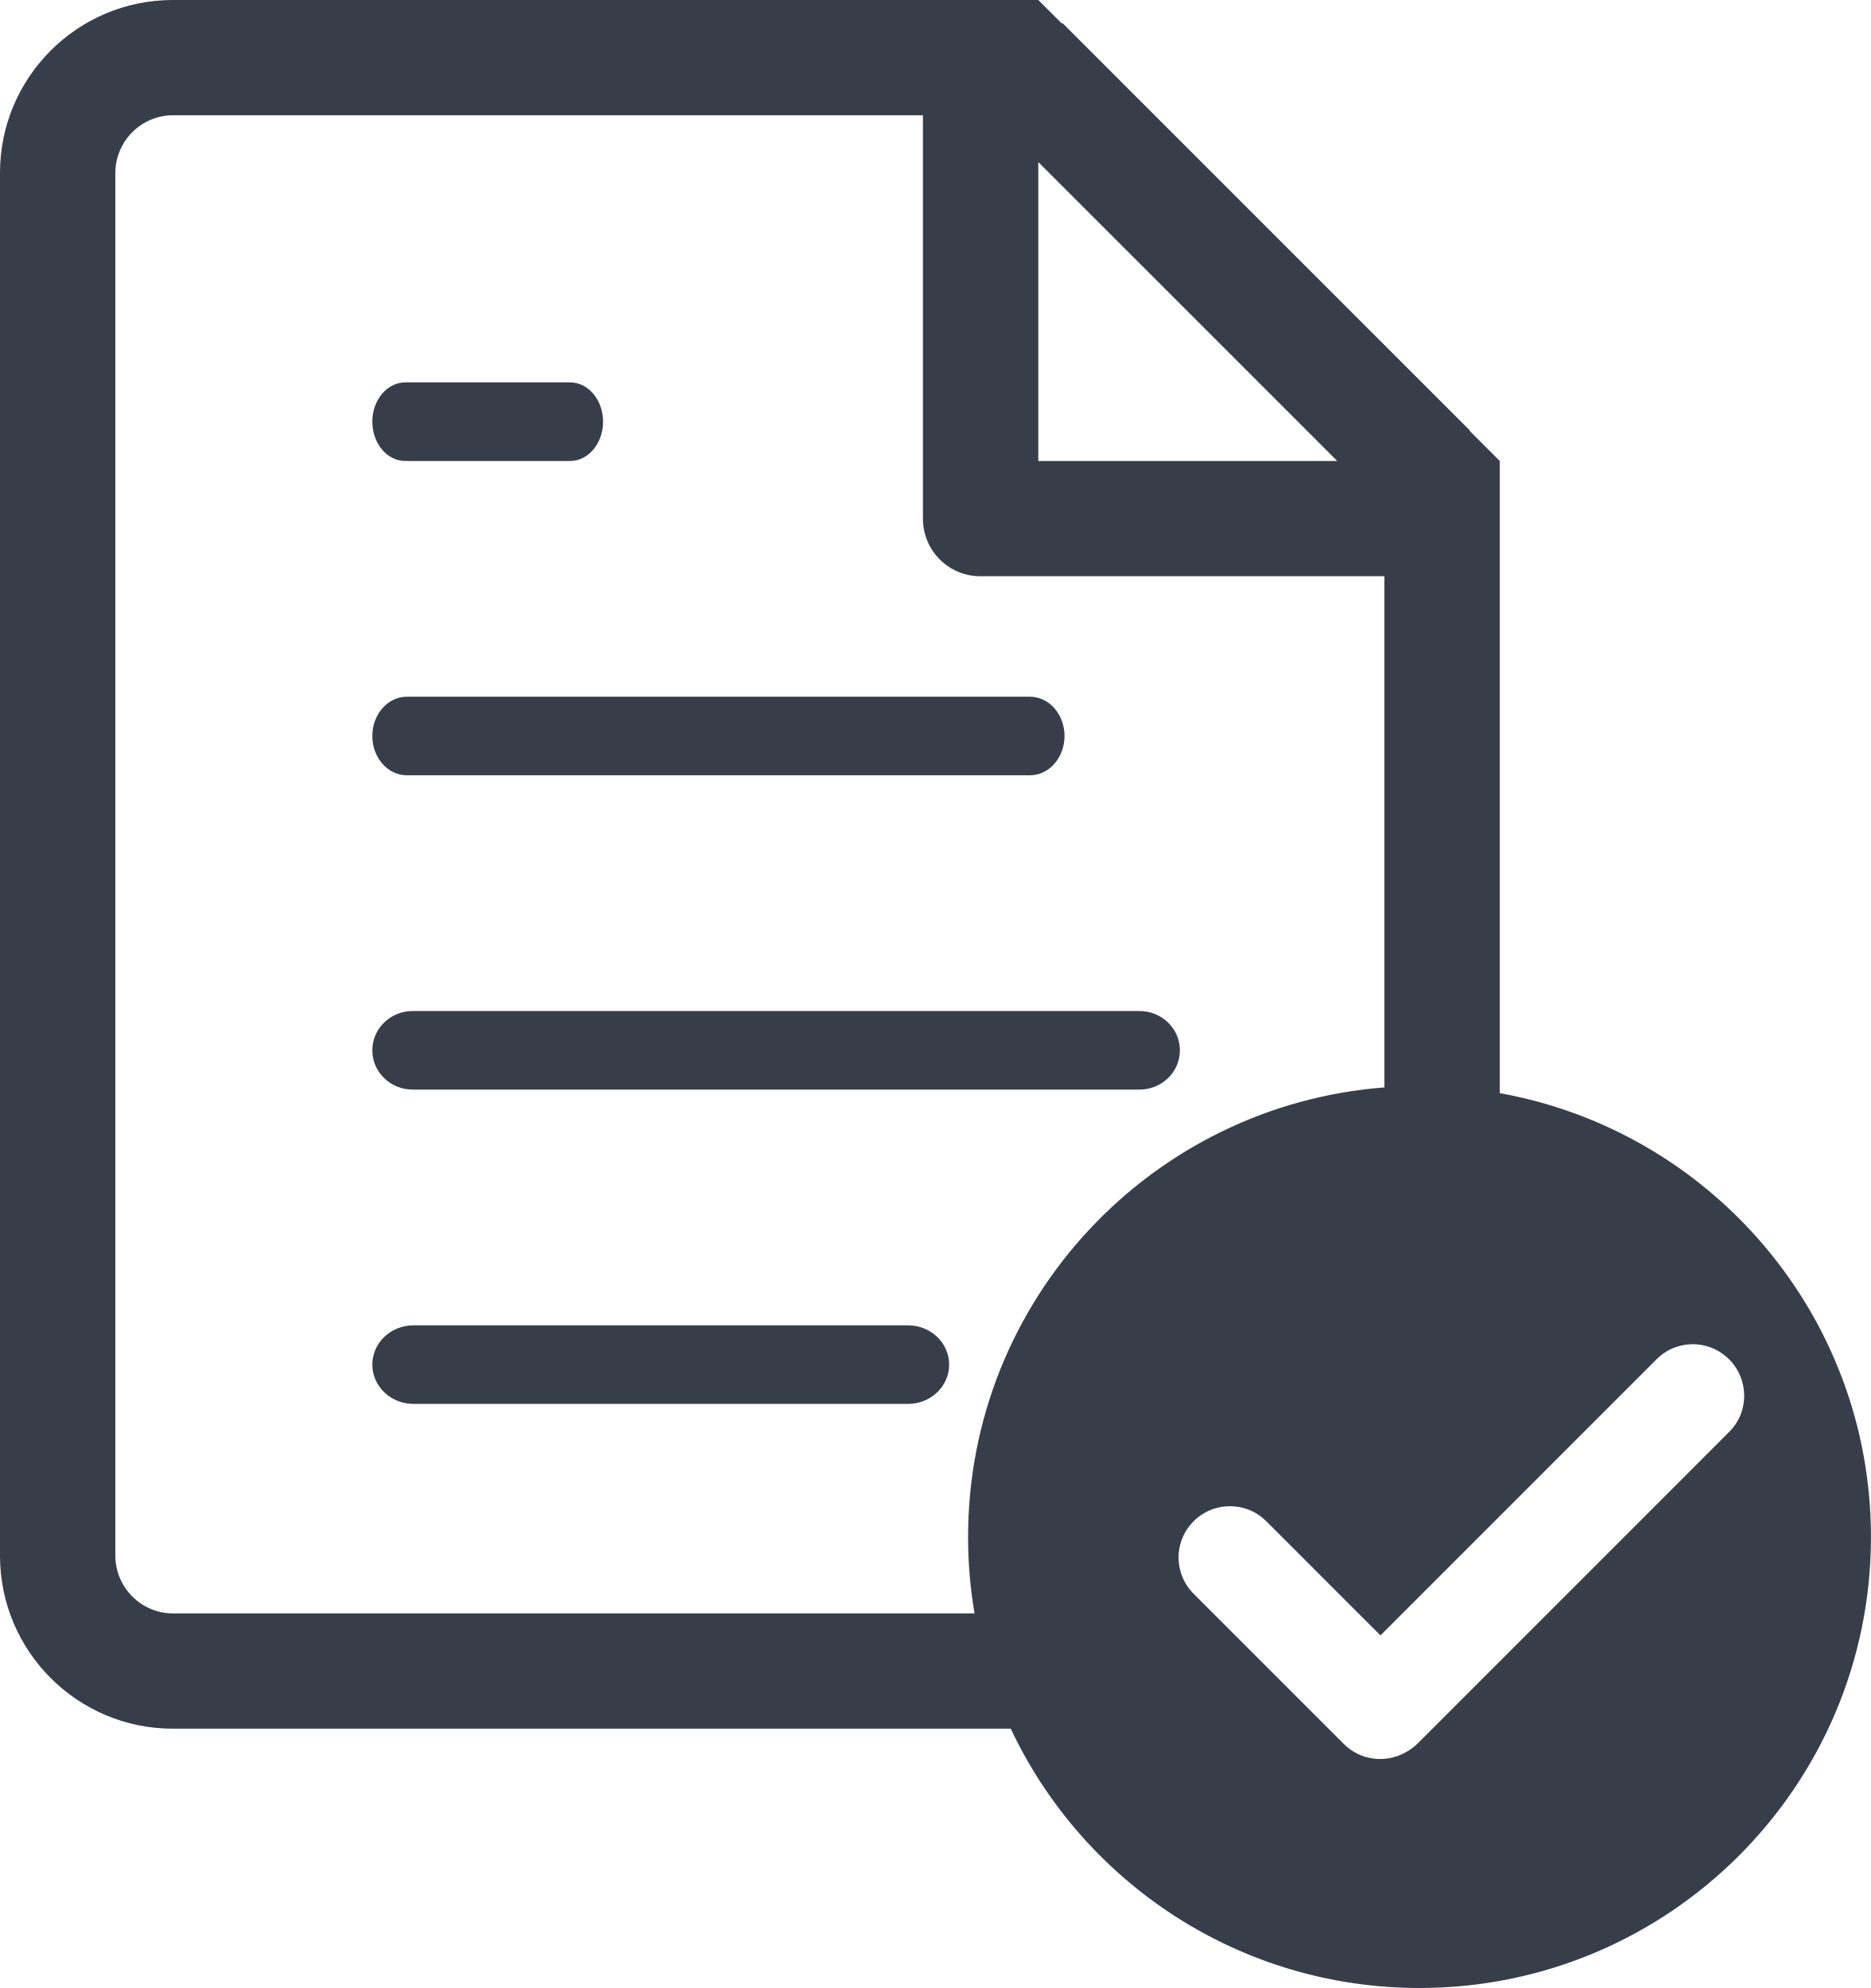
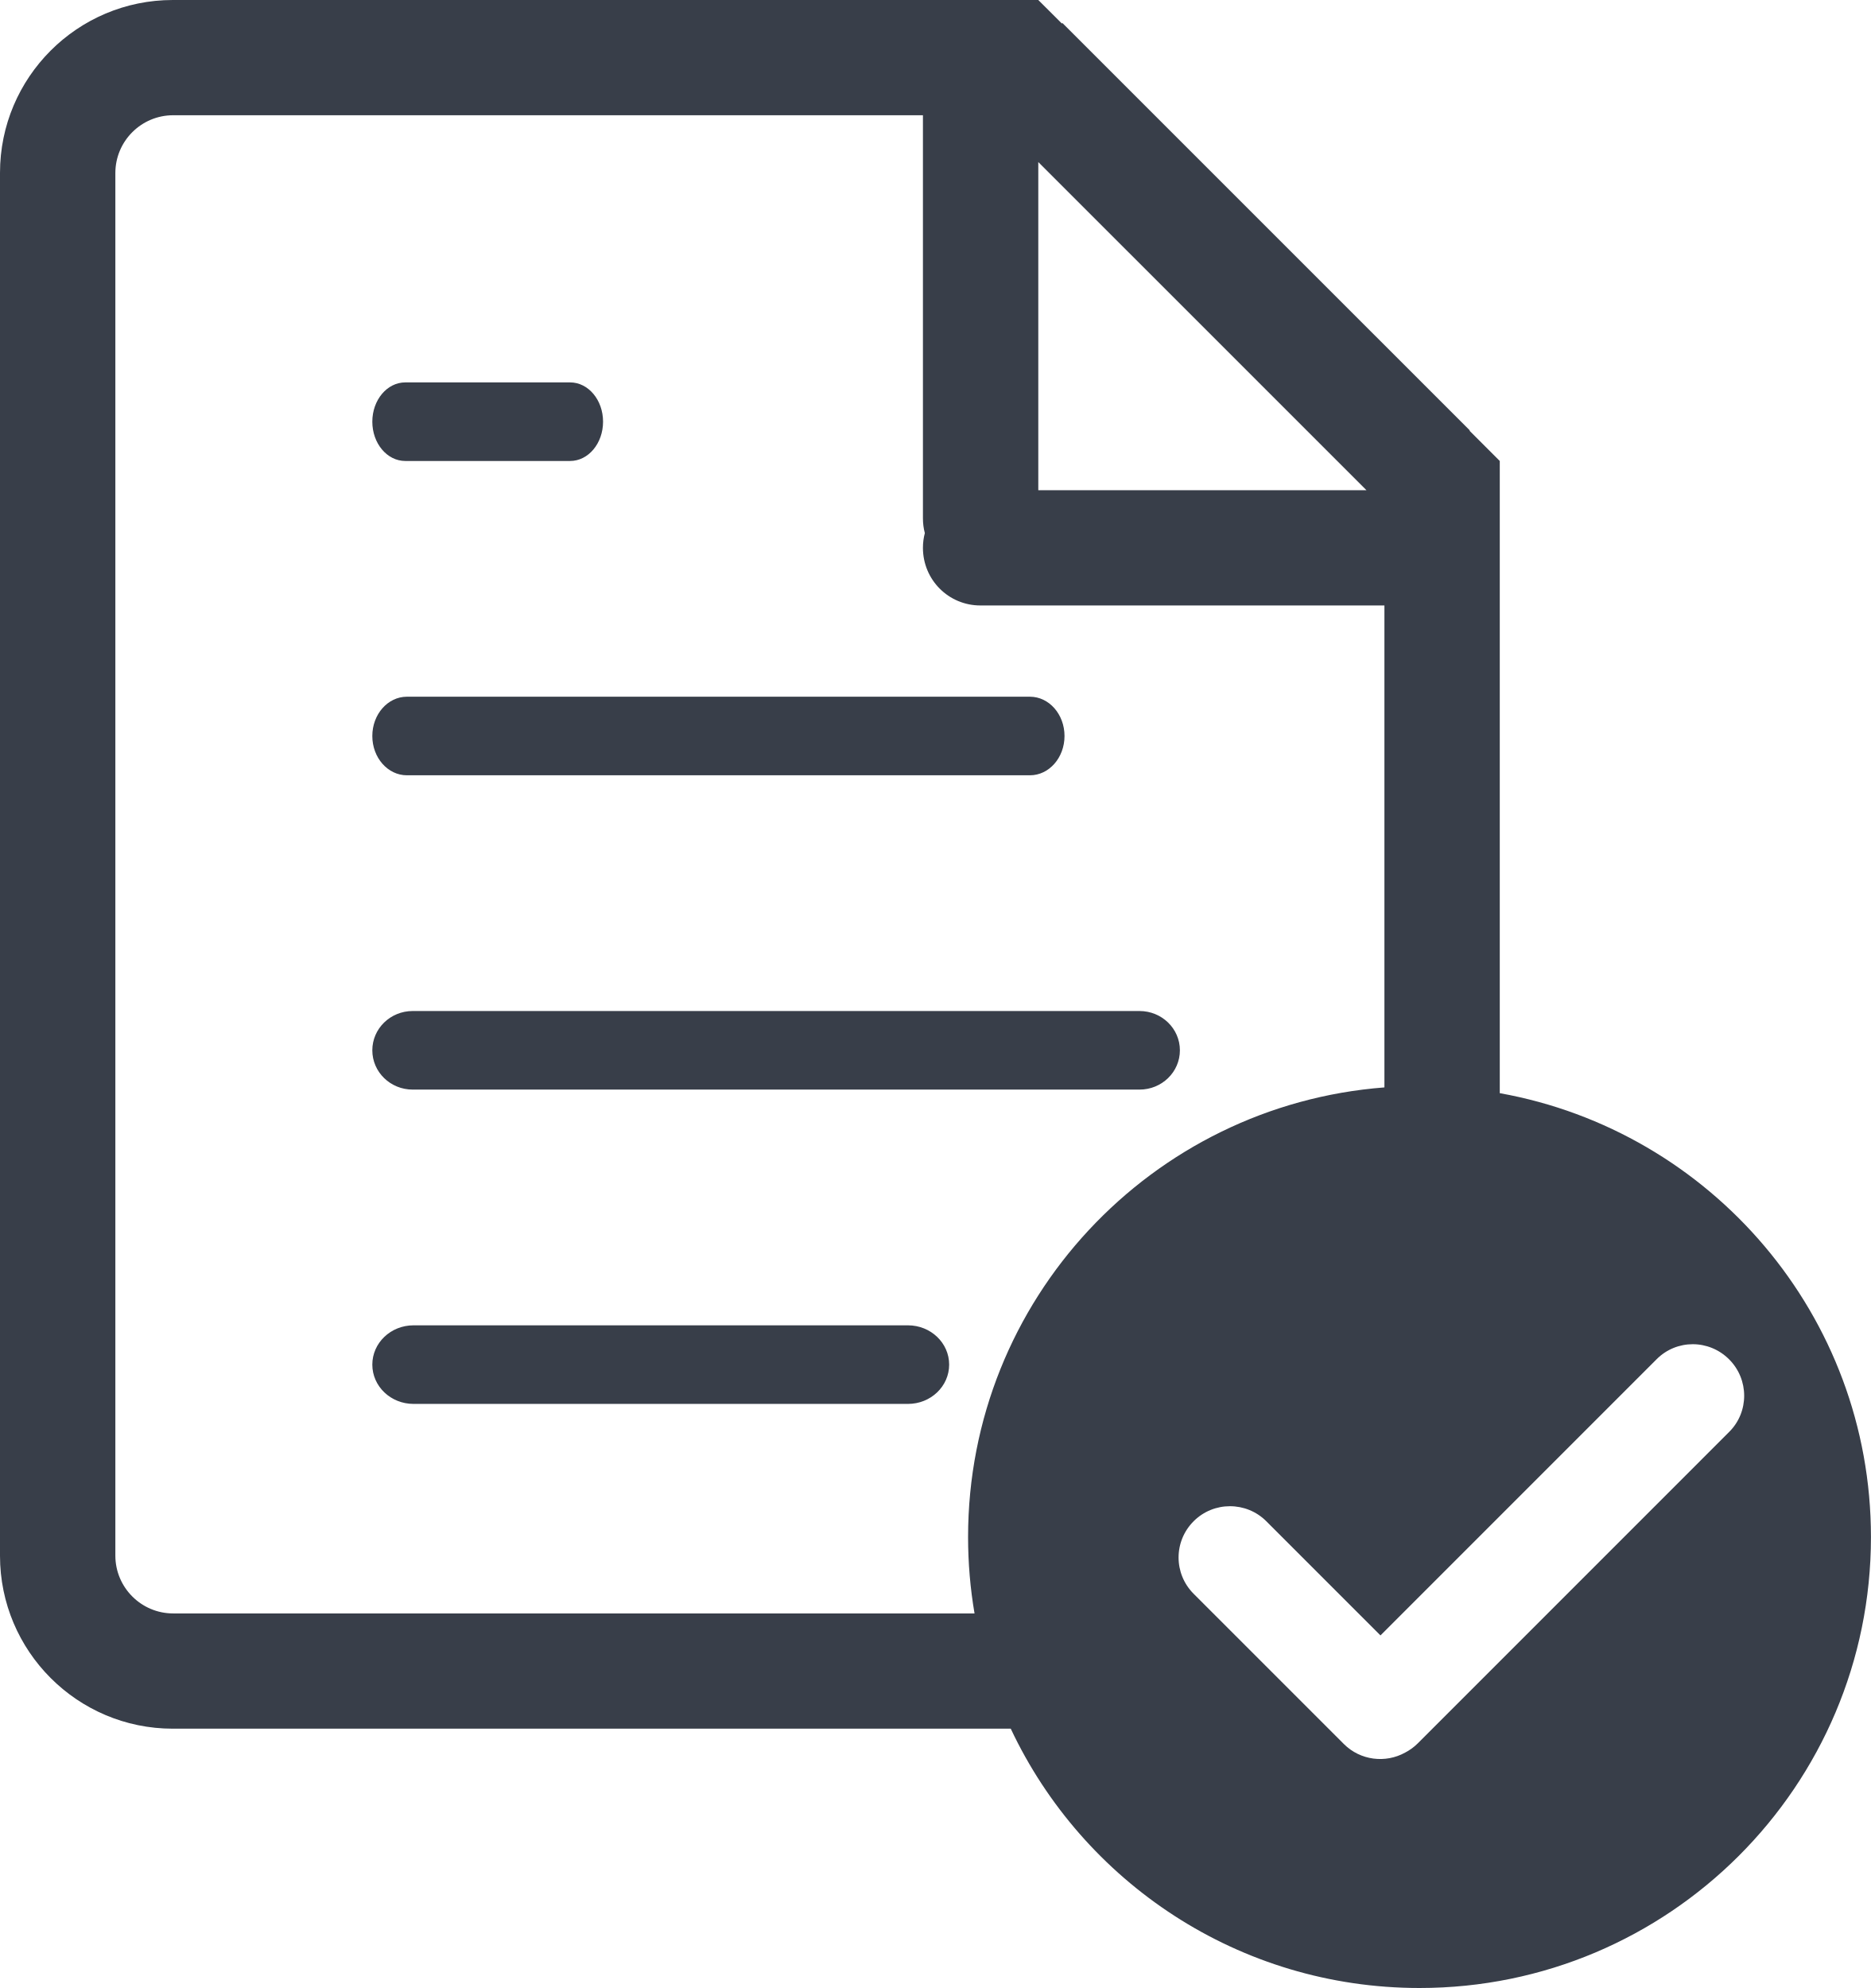
<svg xmlns="http://www.w3.org/2000/svg" width="64px" height="68px" viewBox="0 0 64 68" version="1.1">
  <defs />
  <g id="Icons" stroke="none" stroke-width="1" fill="none" fill-rule="evenodd">
-     <path d="M48.065,59.948 C48.221,59.867 48.368,59.762 48.499,59.631 L59.155,48.974 C59.834,48.295 59.834,47.183 59.148,46.497 C58.458,45.807 57.353,45.808 56.671,46.49 L47.222,55.94 L43.315,52.033 C42.634,51.352 41.518,51.347 40.832,52.033 C40.141,52.724 40.146,53.831 40.832,54.517 L45.97,59.655 C46.534,60.219 47.396,60.319 48.065,59.948 Z M47.357,37.195 L47.357,19.71 L33.535,19.71 C32.45,19.71 31.571,18.835 31.571,17.739 C31.571,17.738 31.571,17.736 31.571,17.735 C31.571,17.733 31.571,17.732 31.571,17.73 L31.571,3.942 L5.924,3.942 C4.833,3.942 3.946,4.827 3.946,5.92 L3.946,53.211 C3.946,54.299 4.832,55.188 5.924,55.188 L33.336,55.188 C33.191,54.339 33.115,53.466 33.115,52.575 C33.115,44.459 39.389,37.808 47.357,37.195 Z M51.303,37.392 L51.303,10.841 L51.303,15.768 L50.269,14.735 L50.28,14.724 L36.342,0.787 L36.324,0.805 L35.517,6.66133815e-16 L5.91,0 C2.65,0 0,2.647 0,5.913 L0,53.217 C0,56.475 2.646,59.13 5.91,59.13 L34.575,59.13 C37.042,64.371 42.376,68 48.558,68 C57.086,68 64,61.094 64,52.575 C64,44.992 58.522,38.686 51.303,37.392 Z M45.743,15.768 L35.517,5.543 L35.517,15.768 L45.743,15.768 Z M12.736,25.175 C12.736,25.918 13.265,26.519 13.92,26.519 L35.23,26.519 C35.885,26.519 36.414,25.918 36.414,25.175 C36.414,24.433 35.885,23.831 35.23,23.831 L13.92,23.831 C13.265,23.831 12.736,24.433 12.736,25.175 Z M38.979,34.582 L14.117,34.582 C13.353,34.582 12.736,35.184 12.736,35.926 C12.736,36.669 13.353,37.27 14.117,37.27 L38.979,37.27 C39.743,37.27 40.361,36.669 40.361,35.926 C40.361,35.184 39.743,34.582 38.979,34.582 Z M13.864,15.768 L19.501,15.768 C20.125,15.768 20.629,15.167 20.629,14.424 C20.629,13.682 20.125,13.08 19.501,13.08 L13.864,13.08 C13.24,13.08 12.736,13.682 12.736,14.424 C12.736,15.167 13.24,15.768 13.864,15.768 Z M31.059,45.333 L14.145,45.333 C13.366,45.333 12.736,45.935 12.736,46.677 C12.736,47.42 13.366,48.021 14.145,48.021 L31.059,48.021 C31.838,48.021 32.468,47.42 32.468,46.677 C32.468,45.935 31.838,45.333 31.059,45.333 Z" id="aml" fill="#383E49" />
+     <path d="M48.065,59.948 C48.221,59.867 48.368,59.762 48.499,59.631 L59.155,48.974 C59.834,48.295 59.834,47.183 59.148,46.497 C58.458,45.807 57.353,45.808 56.671,46.49 L47.222,55.94 L43.315,52.033 C42.634,51.352 41.518,51.347 40.832,52.033 C40.141,52.724 40.146,53.831 40.832,54.517 L45.97,59.655 C46.534,60.219 47.396,60.319 48.065,59.948 Z M47.357,37.195 L47.357,20.71 L33.535,20.71 C32.45,20.71 31.571,19.835 31.571,18.739 C31.571,18.565 31.593,18.396 31.636,18.235 C31.593,18.074 31.571,17.904 31.571,17.73 L31.571,3.942 L5.924,3.942 C4.833,3.942 3.946,4.827 3.946,5.92 L3.946,53.211 C3.946,54.299 4.832,55.188 5.924,55.188 L33.336,55.188 C33.191,54.339 33.115,53.466 33.115,52.575 C33.115,44.459 39.389,37.808 47.357,37.195 Z M51.303,37.392 L51.303,10.841 L51.303,15.768 L50.269,14.735 L50.28,14.724 L36.342,0.787 L36.324,0.805 L35.517,-1.33226763e-15 L5.91,0 C2.65,0 0,2.647 0,5.913 L0,53.217 C0,56.475 2.646,59.13 5.91,59.13 L34.575,59.13 C37.042,64.371 42.376,68 48.558,68 C57.086,68 64,61.094 64,52.575 C64,44.992 58.522,38.686 51.303,37.392 Z M46.743,16.768 L35.517,5.543 L35.517,16.768 L46.743,16.768 Z M12.736,25.175 C12.736,25.918 13.265,26.519 13.92,26.519 L35.23,26.519 C35.885,26.519 36.414,25.918 36.414,25.175 C36.414,24.433 35.885,23.831 35.23,23.831 L13.92,23.831 C13.265,23.831 12.736,24.433 12.736,25.175 Z M38.979,34.582 L14.117,34.582 C13.353,34.582 12.736,35.184 12.736,35.926 C12.736,36.669 13.353,37.27 14.117,37.27 L38.979,37.27 C39.743,37.27 40.361,36.669 40.361,35.926 C40.361,35.184 39.743,34.582 38.979,34.582 Z M13.864,15.768 L19.501,15.768 C20.125,15.768 20.629,15.167 20.629,14.424 C20.629,13.682 20.125,13.08 19.501,13.08 L13.864,13.08 C13.24,13.08 12.736,13.682 12.736,14.424 C12.736,15.167 13.24,15.768 13.864,15.768 Z M31.059,45.333 L14.145,45.333 C13.366,45.333 12.736,45.935 12.736,46.677 C12.736,47.42 13.366,48.021 14.145,48.021 L31.059,48.021 C31.838,48.021 32.468,47.42 32.468,46.677 C32.468,45.935 31.838,45.333 31.059,45.333 Z" id="aml" fill="#383E49" />
  </g>
</svg>
